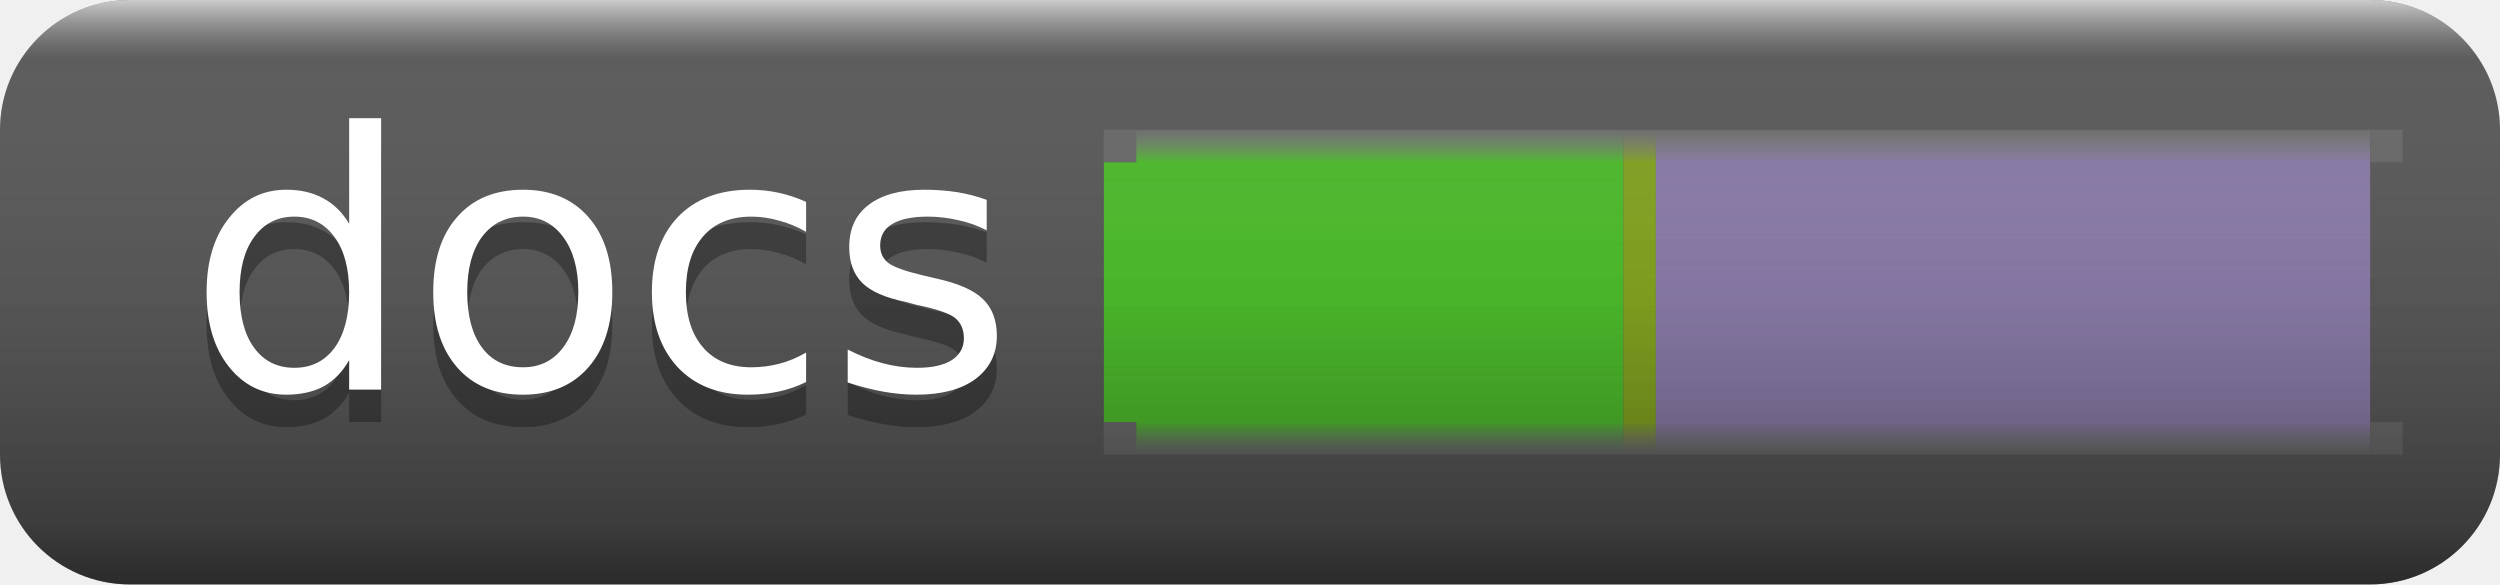
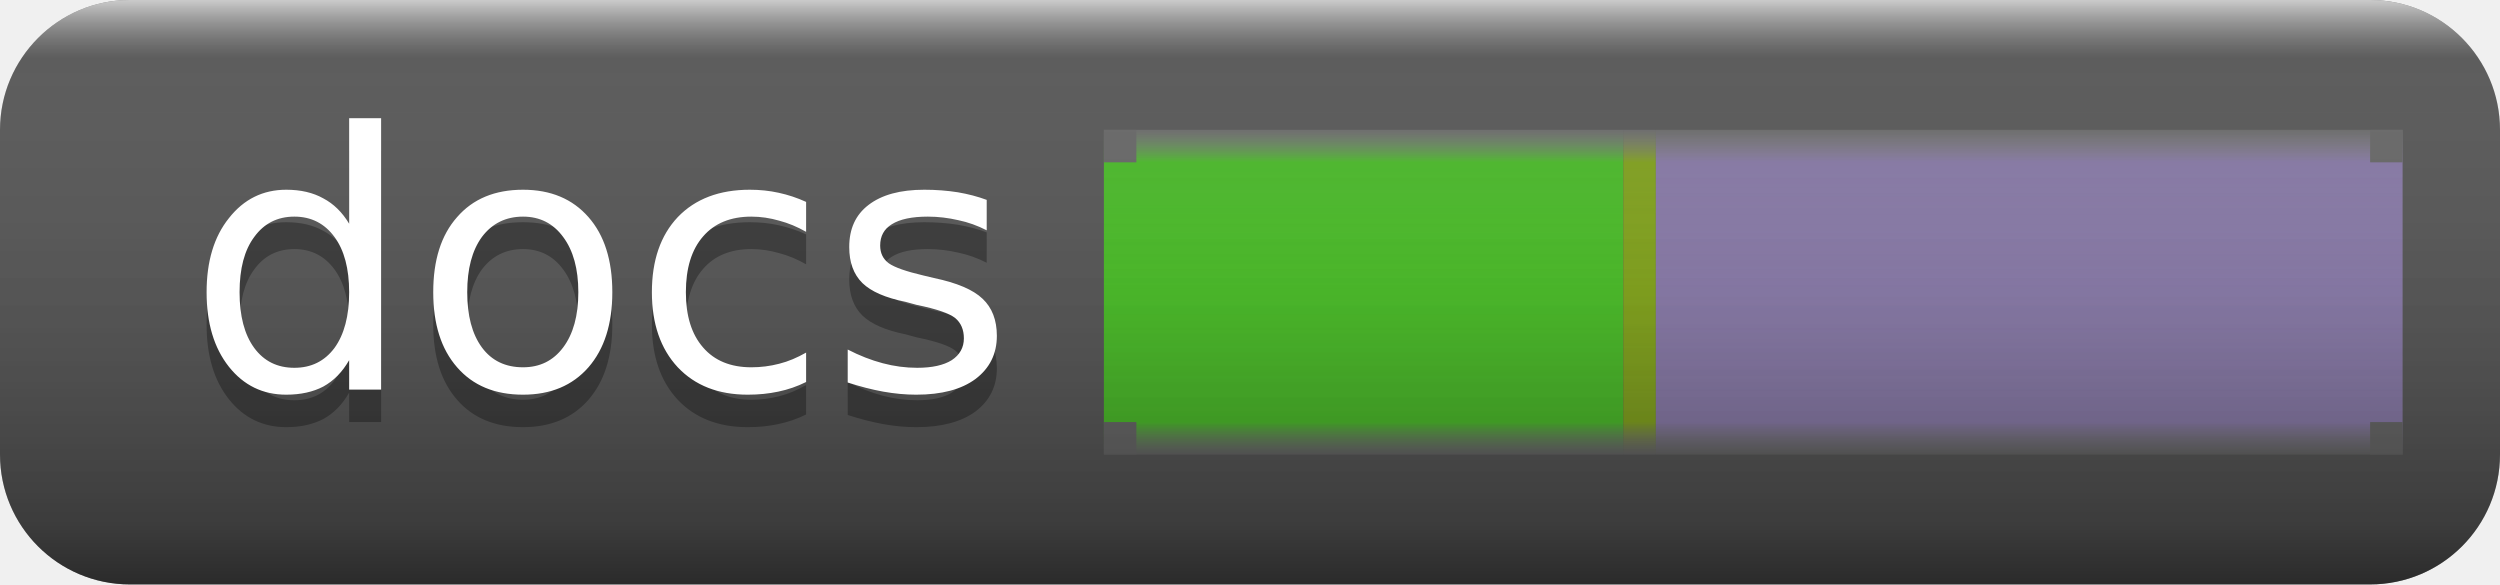
<svg xmlns="http://www.w3.org/2000/svg" width="77" height="18">
  <linearGradient id="bg" x2="0" y2="100%">
    <stop offset="0" stop-color="#fff" stop-opacity=".7" />
    <stop offset=".1" stop-color="#aaa" stop-opacity=".1" />
    <stop offset=".9" stop-opacity=".3" />
    <stop offset="1" stop-opacity=".5" />
  </linearGradient>
  <rect rx="4" width="77" height="18" fill="#555" />
  <linearGradient id="gA" x2="0" y2="100%">
    <stop offset="0" stop-color="#999" stop-opacity=".3" />
    <stop offset=".1" stop-color="#46cc1e" stop-opacity=".9" />
    <stop offset=".5" stop-color="#46cc1e" stop-opacity="1" />
    <stop offset=".9" stop-color="#46cc1e" stop-opacity=".9" />
    <stop offset="1" stop-color="#888" stop-opacity=".3" />
  </linearGradient>
  <rect x="34" y="4" width="16" height="10" fill="url(#gA)" />
  <linearGradient id="gB" x2="0" y2="100%">
    <stop offset="0" stop-color="#999" stop-opacity=".3" />
    <stop offset=".1" stop-color="#87ae10" stop-opacity=".9" />
    <stop offset=".5" stop-color="#87ae10" stop-opacity="1" />
    <stop offset=".9" stop-color="#87ae10" stop-opacity=".9" />
    <stop offset="1" stop-color="#888" stop-opacity=".3" />
  </linearGradient>
  <rect x="50" y="4" width="1" height="10" fill="url(#gB)" />
  <linearGradient id="gC" x2="0" y2="100%">
    <stop offset="0" stop-color="#999" stop-opacity=".3" />
    <stop offset=".1" stop-color="#c05946" stop-opacity=".9" />
    <stop offset=".5" stop-color="#c05946" stop-opacity="1" />
    <stop offset=".9" stop-color="#c05946" stop-opacity=".9" />
    <stop offset="1" stop-color="#888" stop-opacity=".3" />
  </linearGradient>
  <rect x="51" y="4" width="0" height="10" fill="url(#gC)" />
  <linearGradient id="gU" x2="0" y2="100%">
    <stop offset="0" stop-color="#999" stop-opacity=".3" />
    <stop offset=".1" stop-color="#8f7eb4" stop-opacity=".9" />
    <stop offset=".5" stop-color="#8f7eb4" stop-opacity="1" />
    <stop offset=".9" stop-color="#8f7eb4" stop-opacity=".9" />
    <stop offset="1" stop-color="#888" stop-opacity=".3" />
  </linearGradient>
-   <rect x="51" y="4" width="22" height="10" fill="url(#gU)" />
+   <rect x="51" y="4" width="23" height="10" fill="url(#gU)" />
  <rect x="34" y="4" width="1" height="1" fill="#666" />
  <rect x="34" y="13" width="1" height="1" fill="#666" />
  <rect x="73" y="4" width="1" height="1" fill="#666" />
  <rect x="73" y="13" width="1" height="1" fill="#666" />
  <rect rx="4" width="77" height="18" fill="url(#bg)" />
  <g fill="#fff" text-anchor="middle" font-family="DejaVu Sans,Verdana,Geneva,sans-serif" font-size="11">
    <text x="18.5" y="13" fill="#010101" fill-opacity=".3">docs</text>
    <text x="18.5" y="12">docs</text>
  </g>
</svg>
